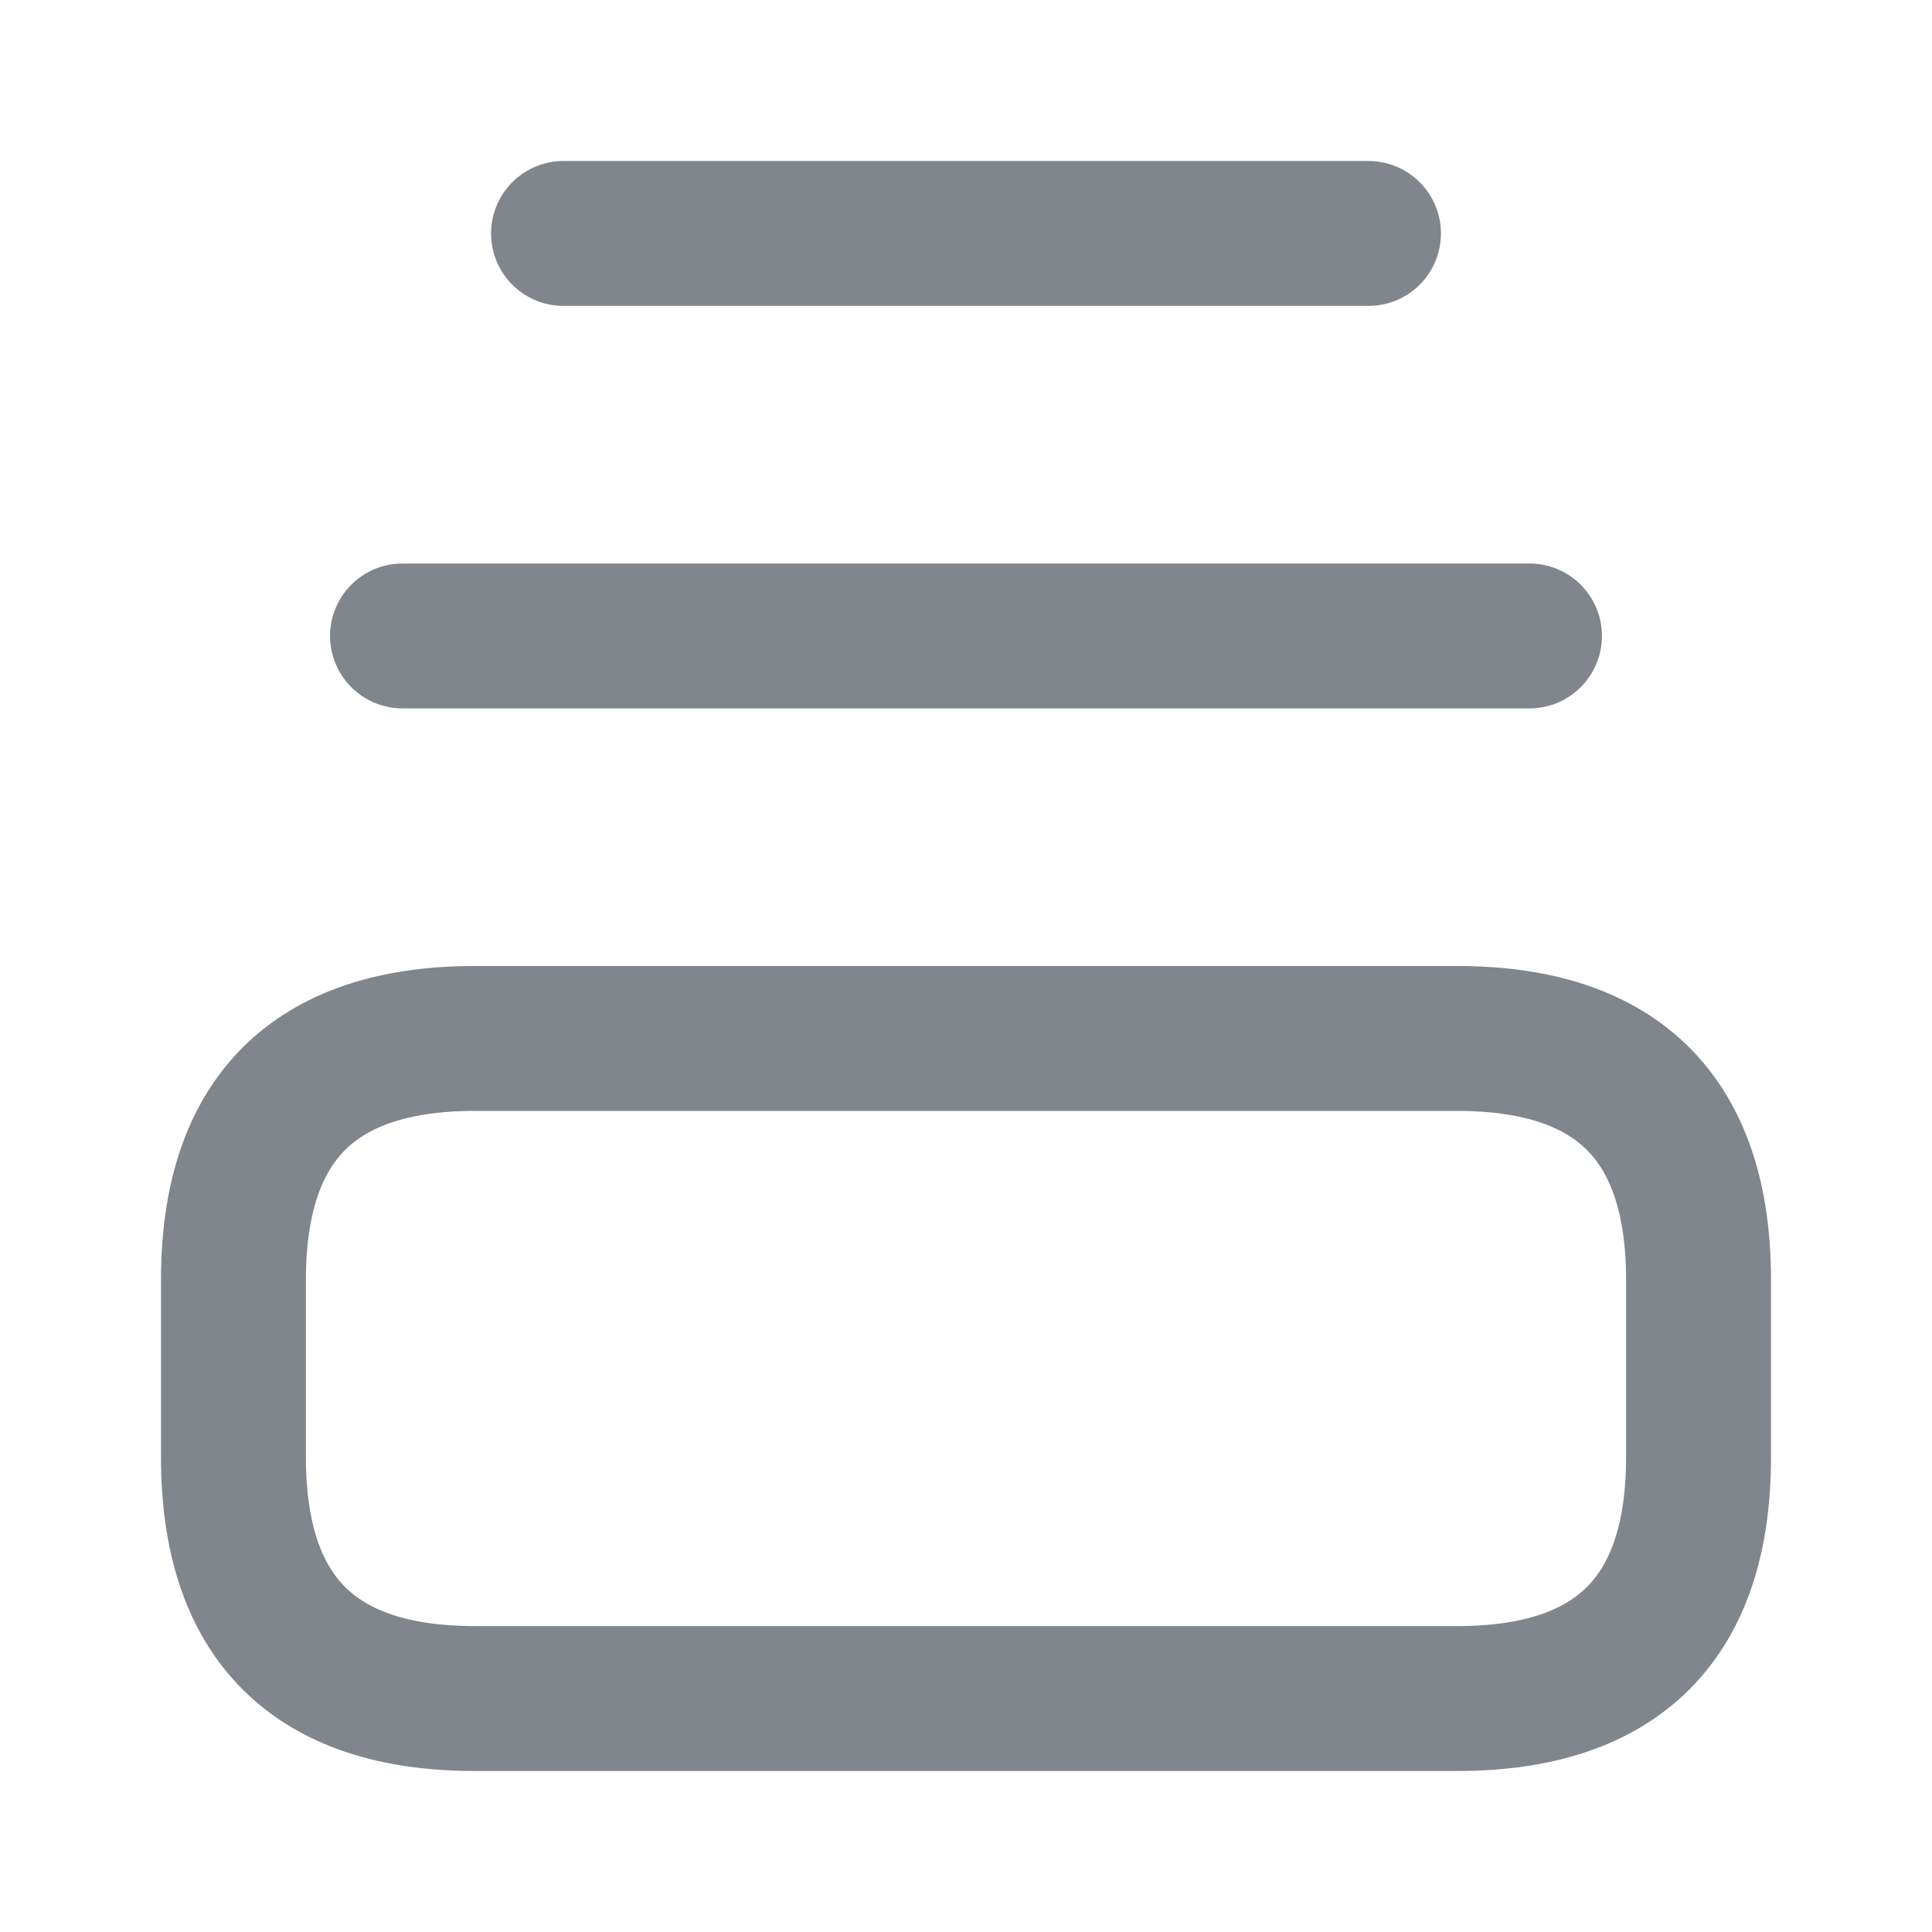
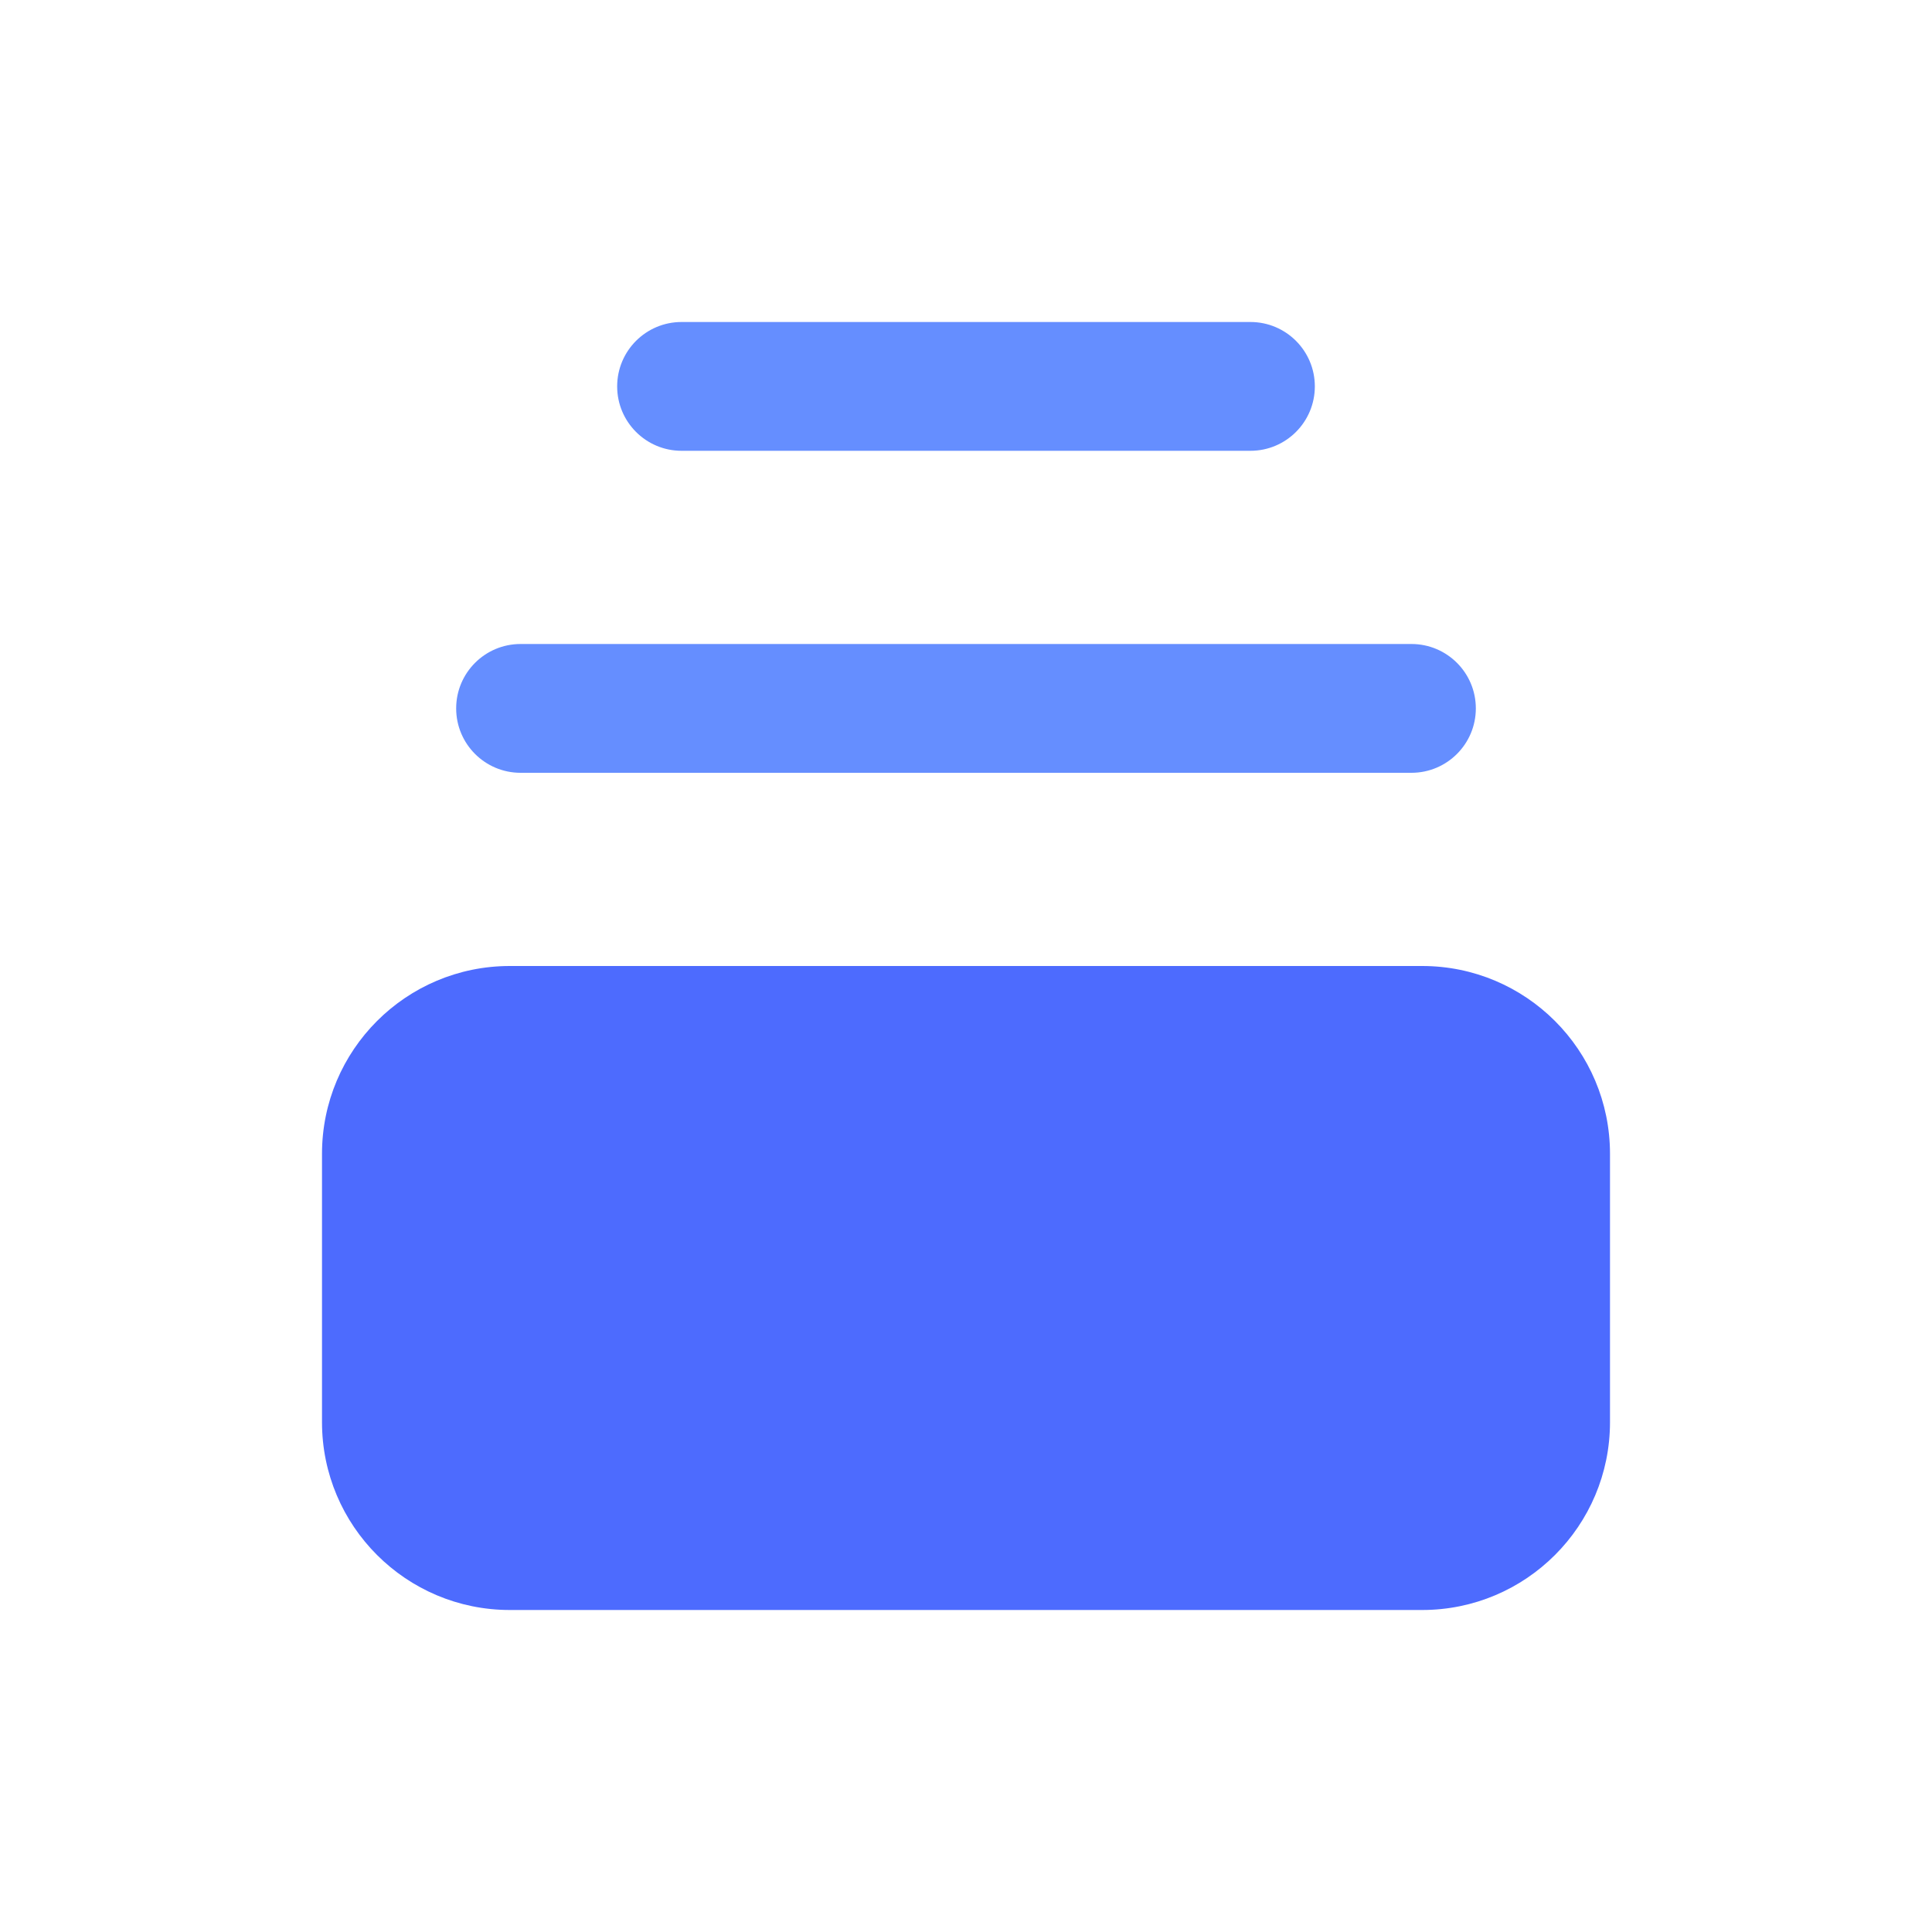
- <svg xmlns="http://www.w3.org/2000/svg" width="24" height="24" viewBox="0 0 24 24" fill="none">
-   <path d="M7 2.9H17" stroke="#81858C" stroke-width="1.8" stroke-linecap="round" stroke-linejoin="round" />
-   <path d="M5 7.9H19" stroke="#81858C" stroke-width="1.8" stroke-linecap="round" stroke-linejoin="round" />
-   <path d="M5.9 12.9H18.1Q21.1 12.9 21.1 15.9V18.1Q21.1 21.1 18.1 21.1H5.9Q2.9 21.1 2.9 18.1V15.9Q2.9 12.9 5.9 12.9Z" stroke="#81858C" stroke-width="1.8" stroke-linecap="round" stroke-linejoin="round" />
+ <svg xmlns="http://www.w3.org/2000/svg" width="36" height="36" viewBox="0 0 36 36" fill="none">
+   <rect x="11.5" y="6" width="13" height="2.4" rx="1.2" fill="#658EFF" />
+   <rect x="8.5" y="12" width="19" height="2.4" rx="1.2" fill="#658EFF" />
+   <rect x="6" y="18" width="24" height="12" rx="3.5" fill="#4D6BFE" />
</svg>
